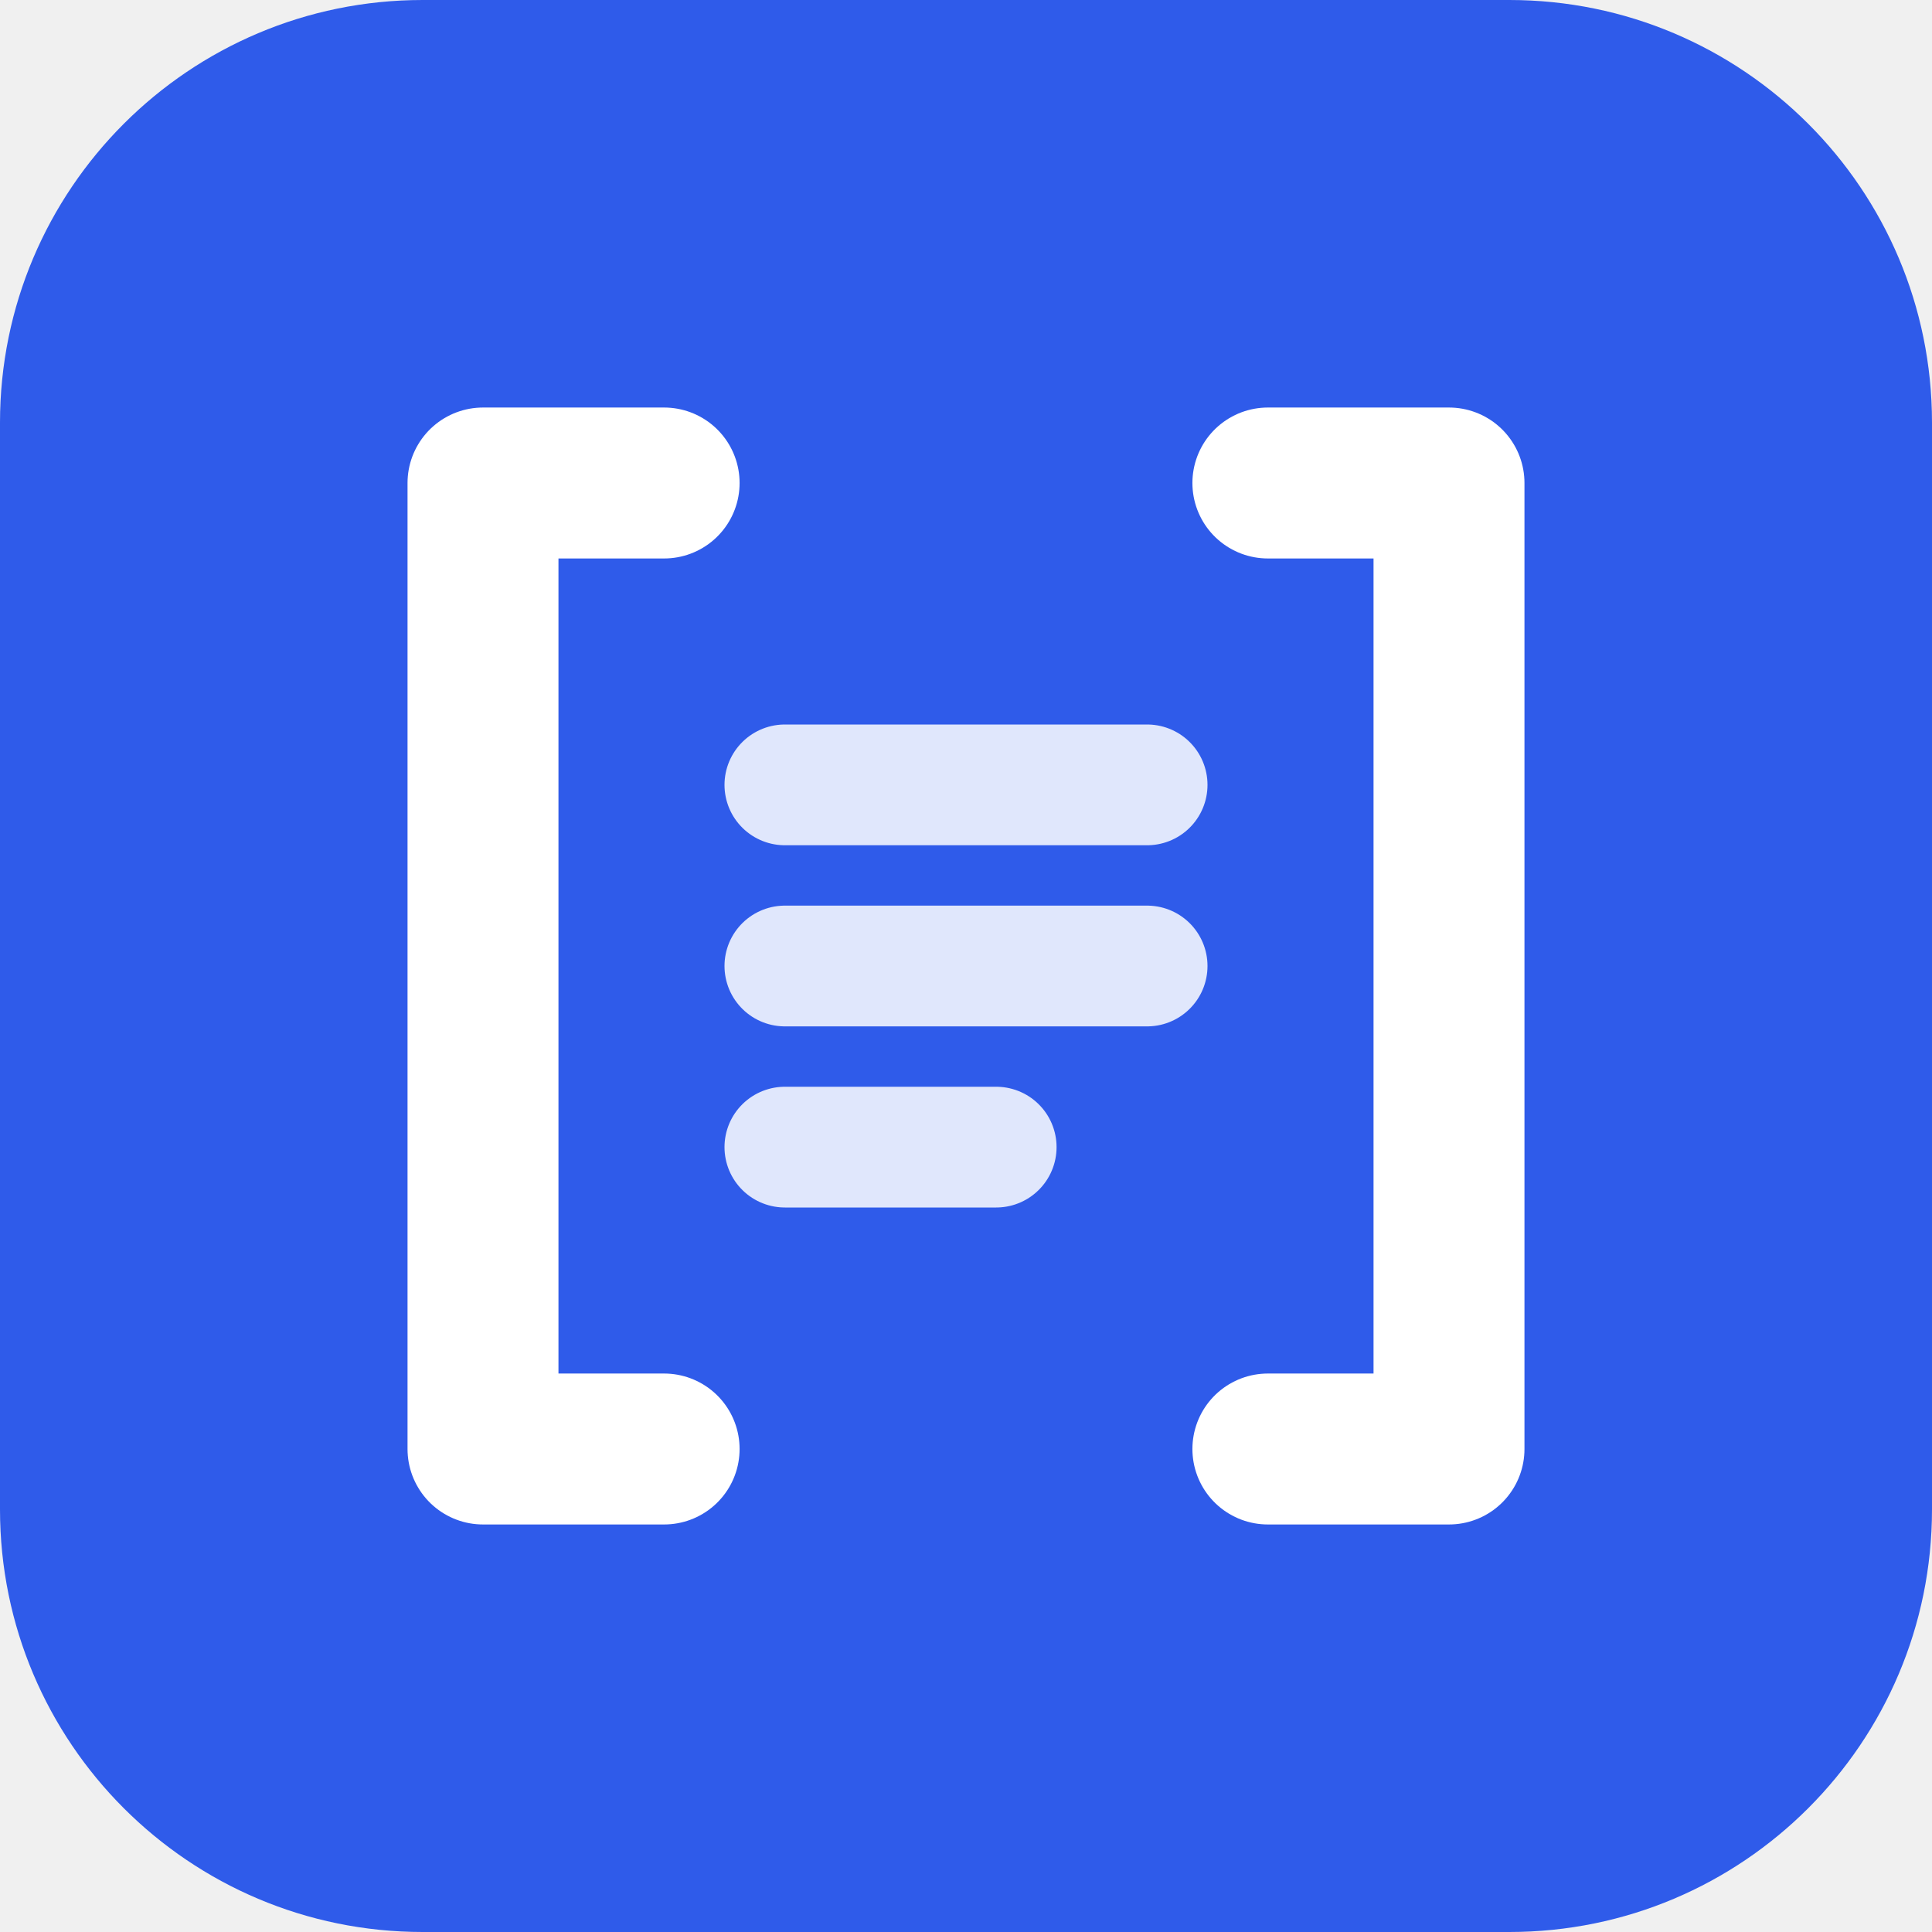
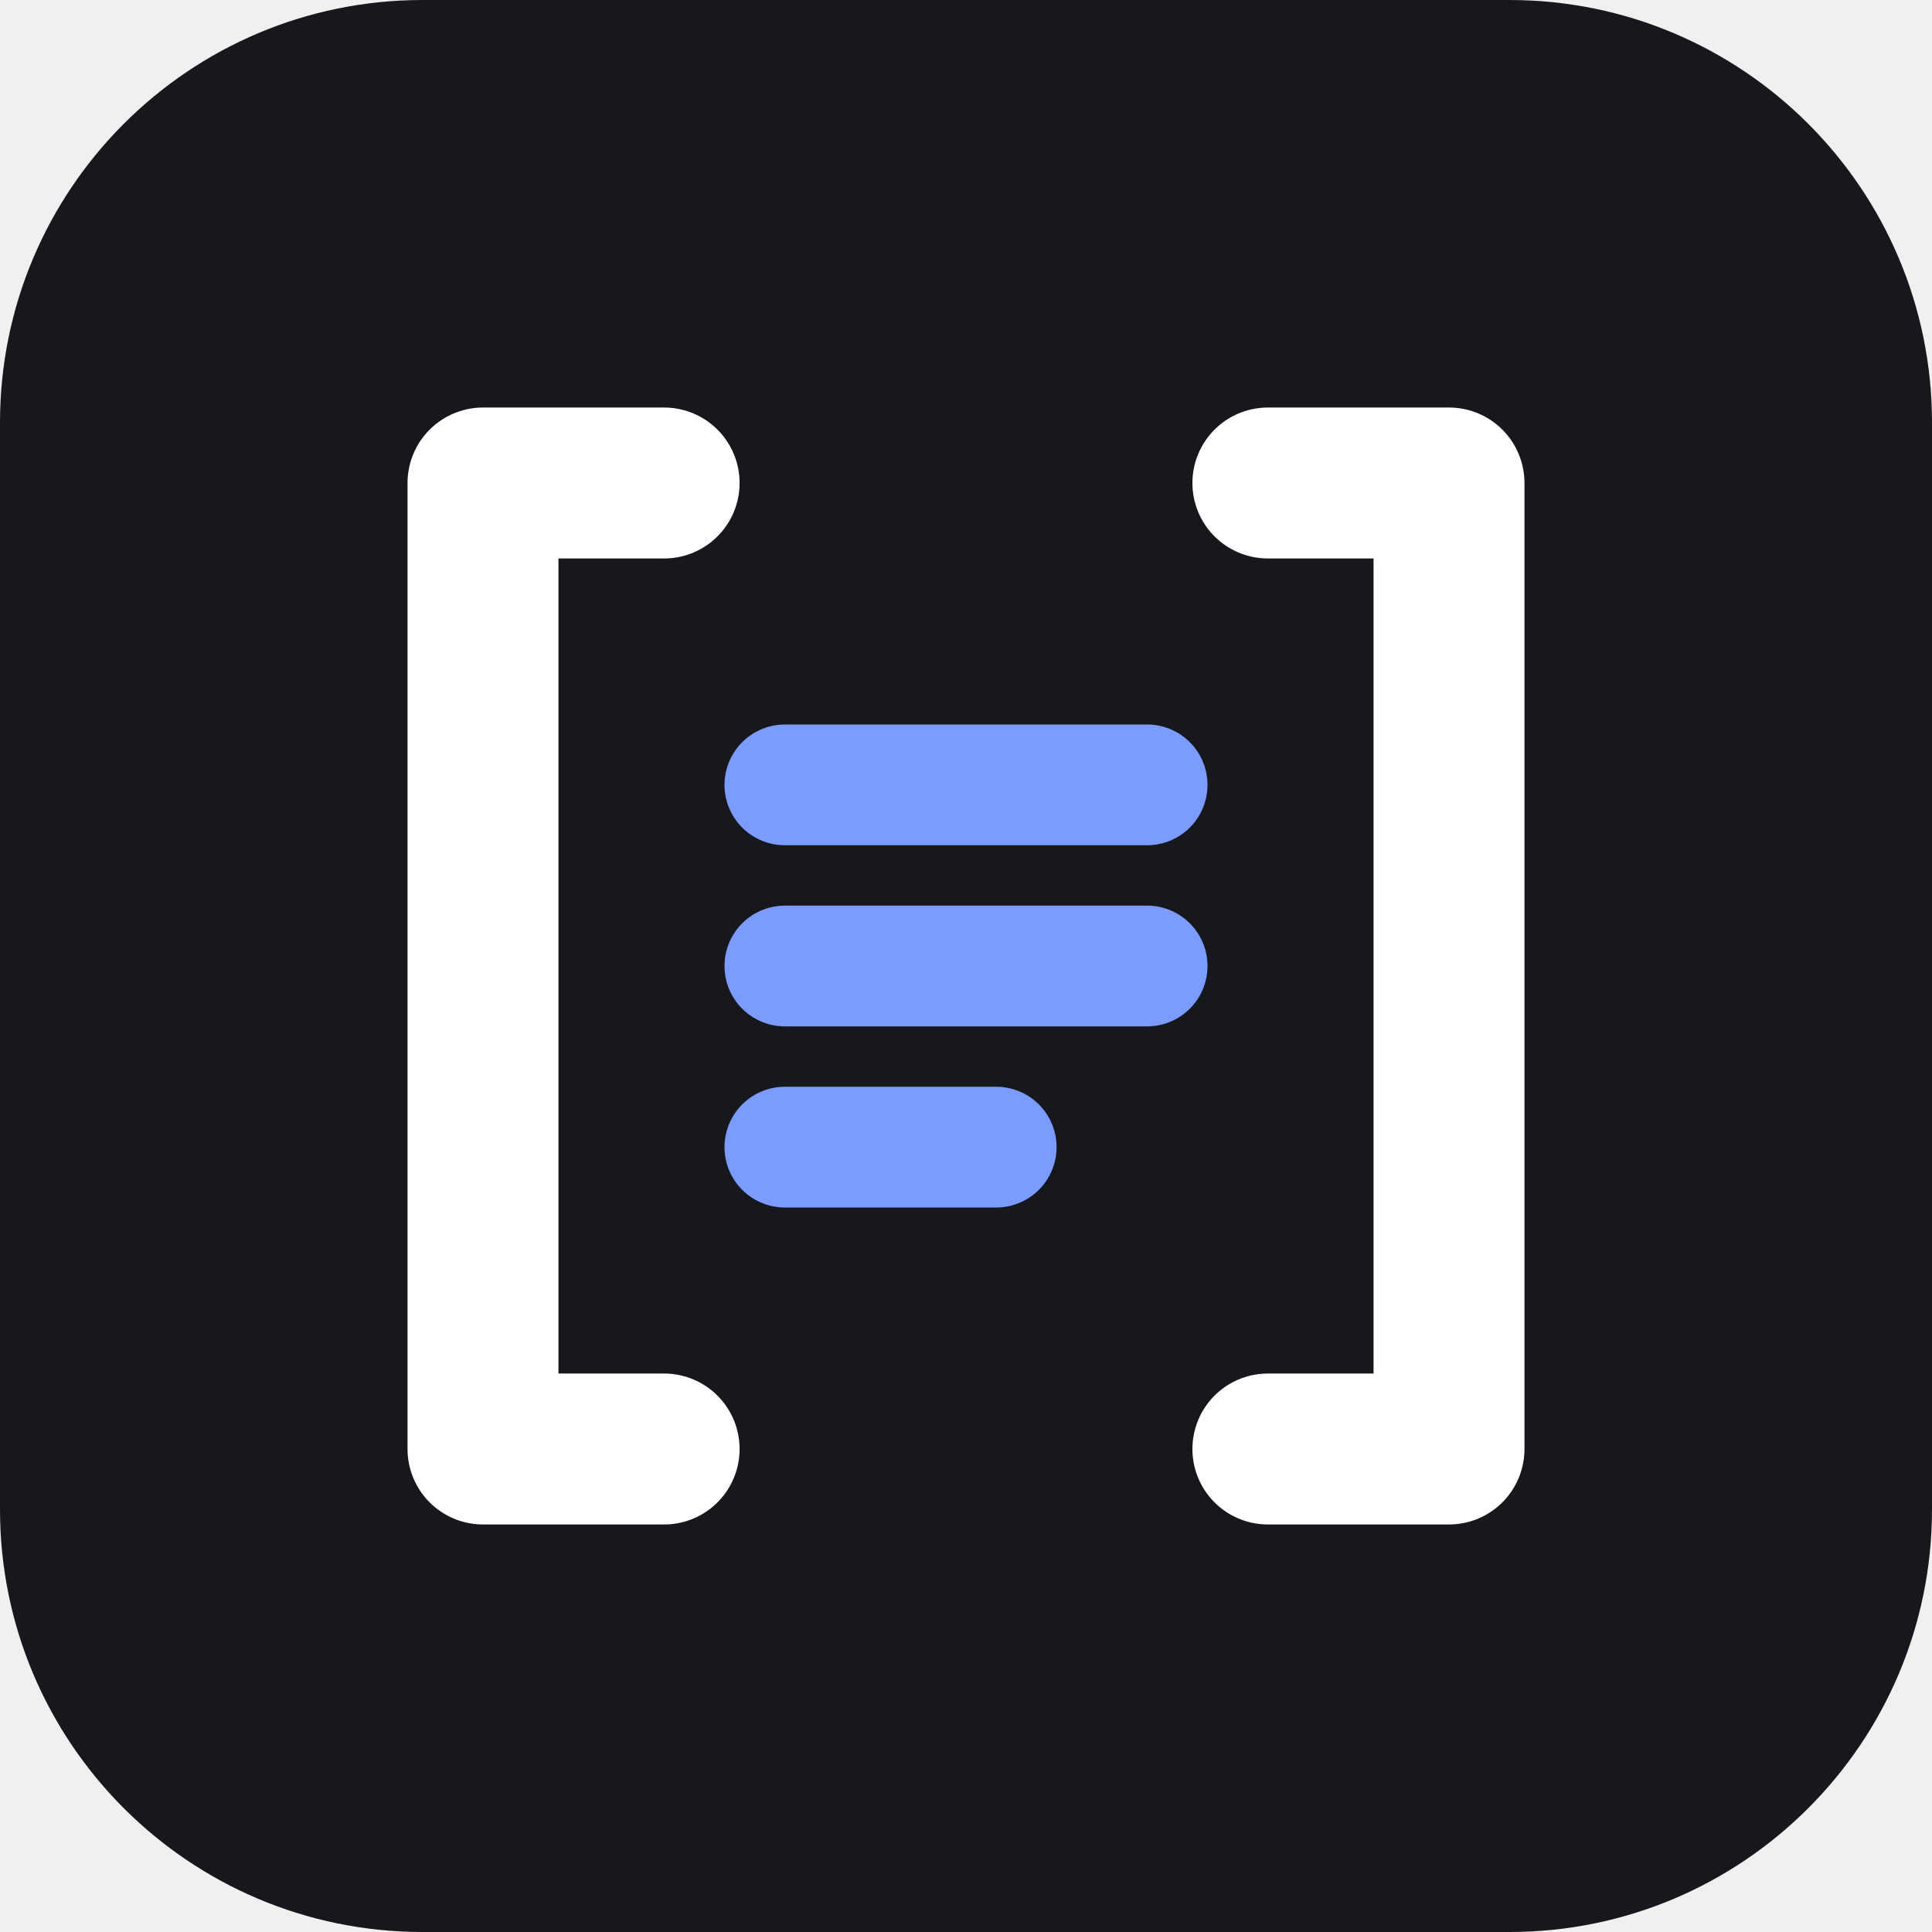
<svg xmlns="http://www.w3.org/2000/svg" viewBox="0 0 64 64">
-   <rect width="64" height="64" rx="14" fill="#2f5bea" />
+   <rect width="64" height="64" rx="14" fill="#16181d" />
  <path d="M22 16h-6v32h6M42 16h6v32h-6" fill="none" stroke="#fff" stroke-width="5" stroke-linecap="round" stroke-linejoin="round" />
-   <path d="M26 26h12M26 32h12M26 38h7" stroke="#fff" stroke-width="4" stroke-linecap="round" opacity=".85" />
+   <path d="M26 26h12M26 32h12M26 38h7" stroke="#7c9bff" stroke-width="4" stroke-linecap="round" />
</svg>
